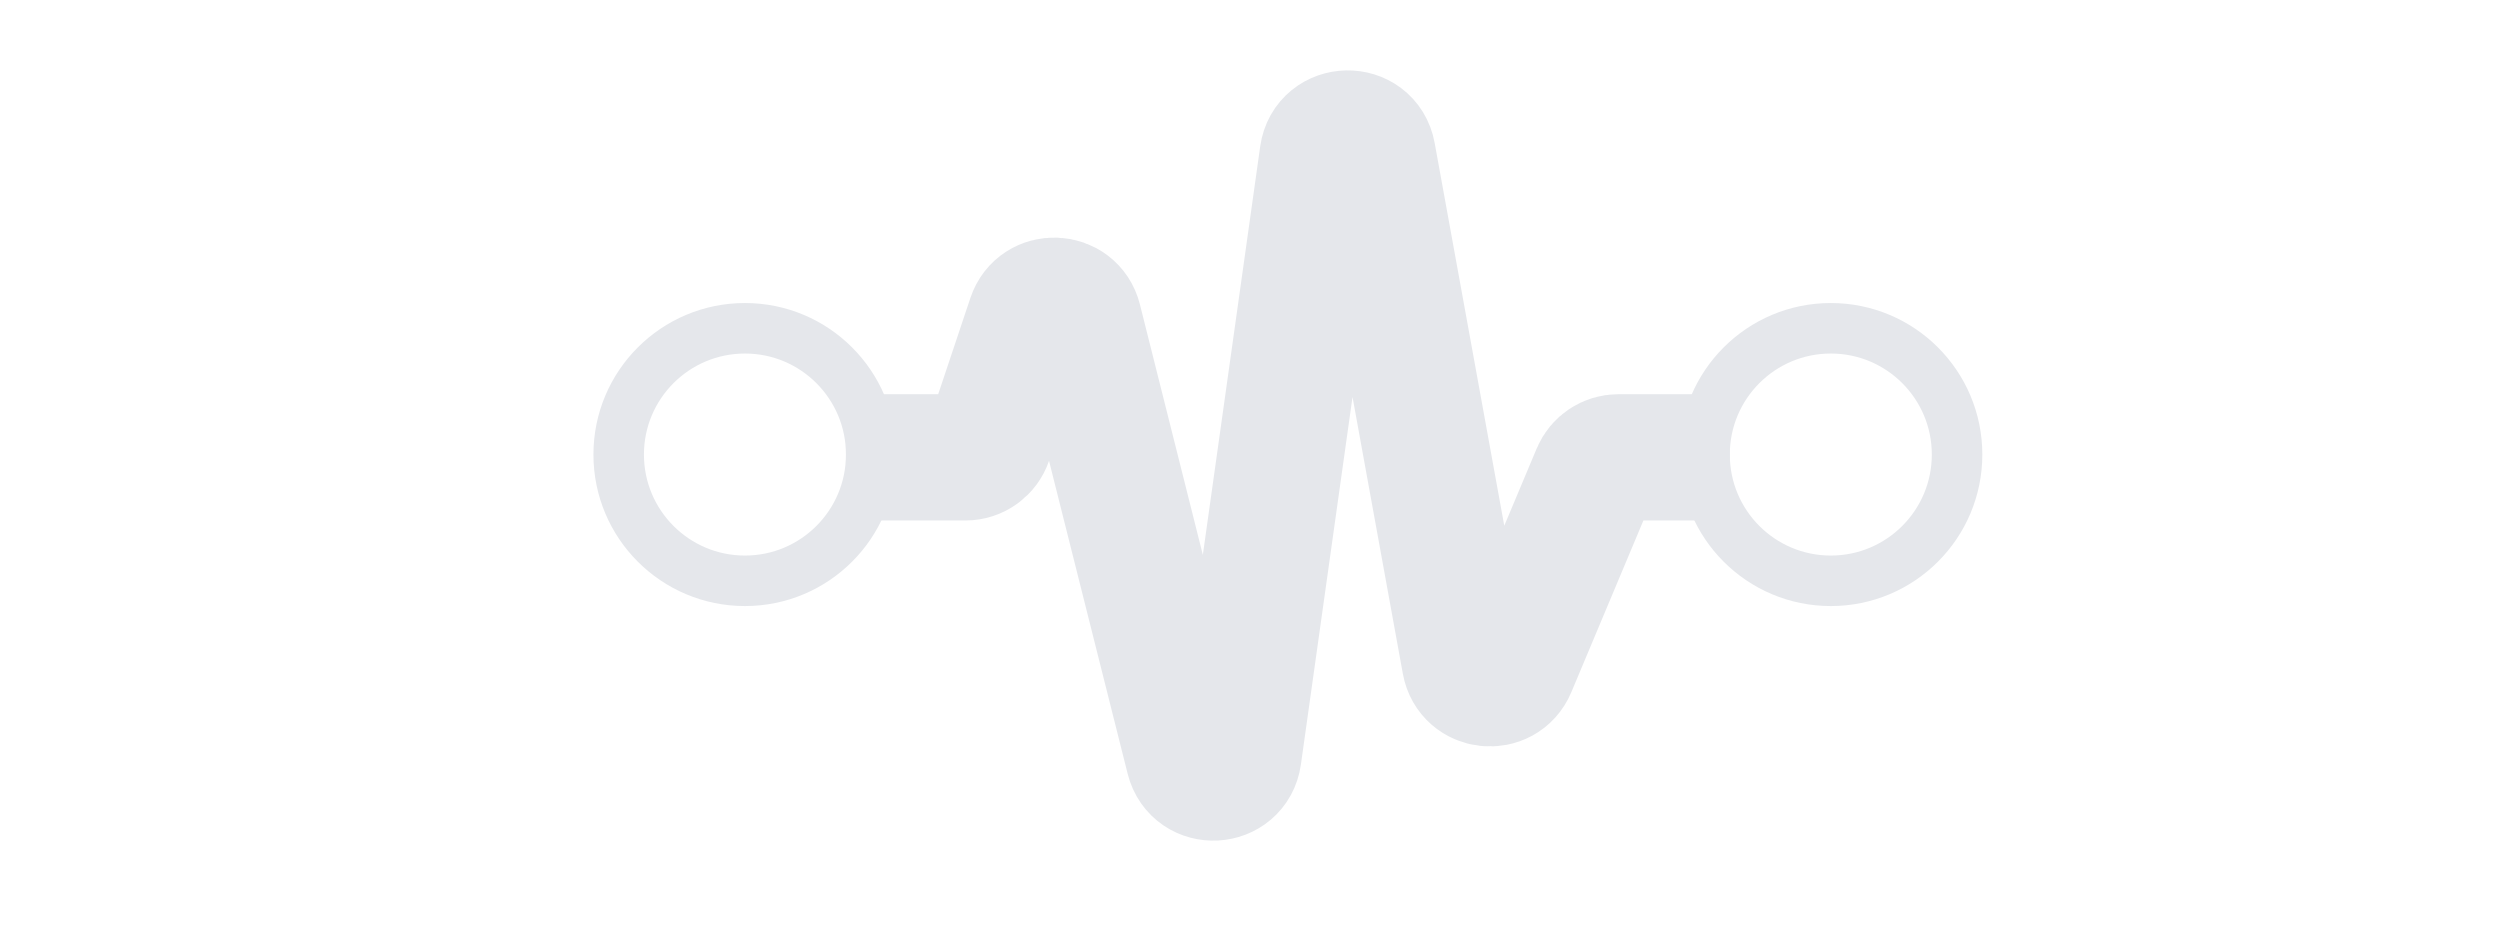
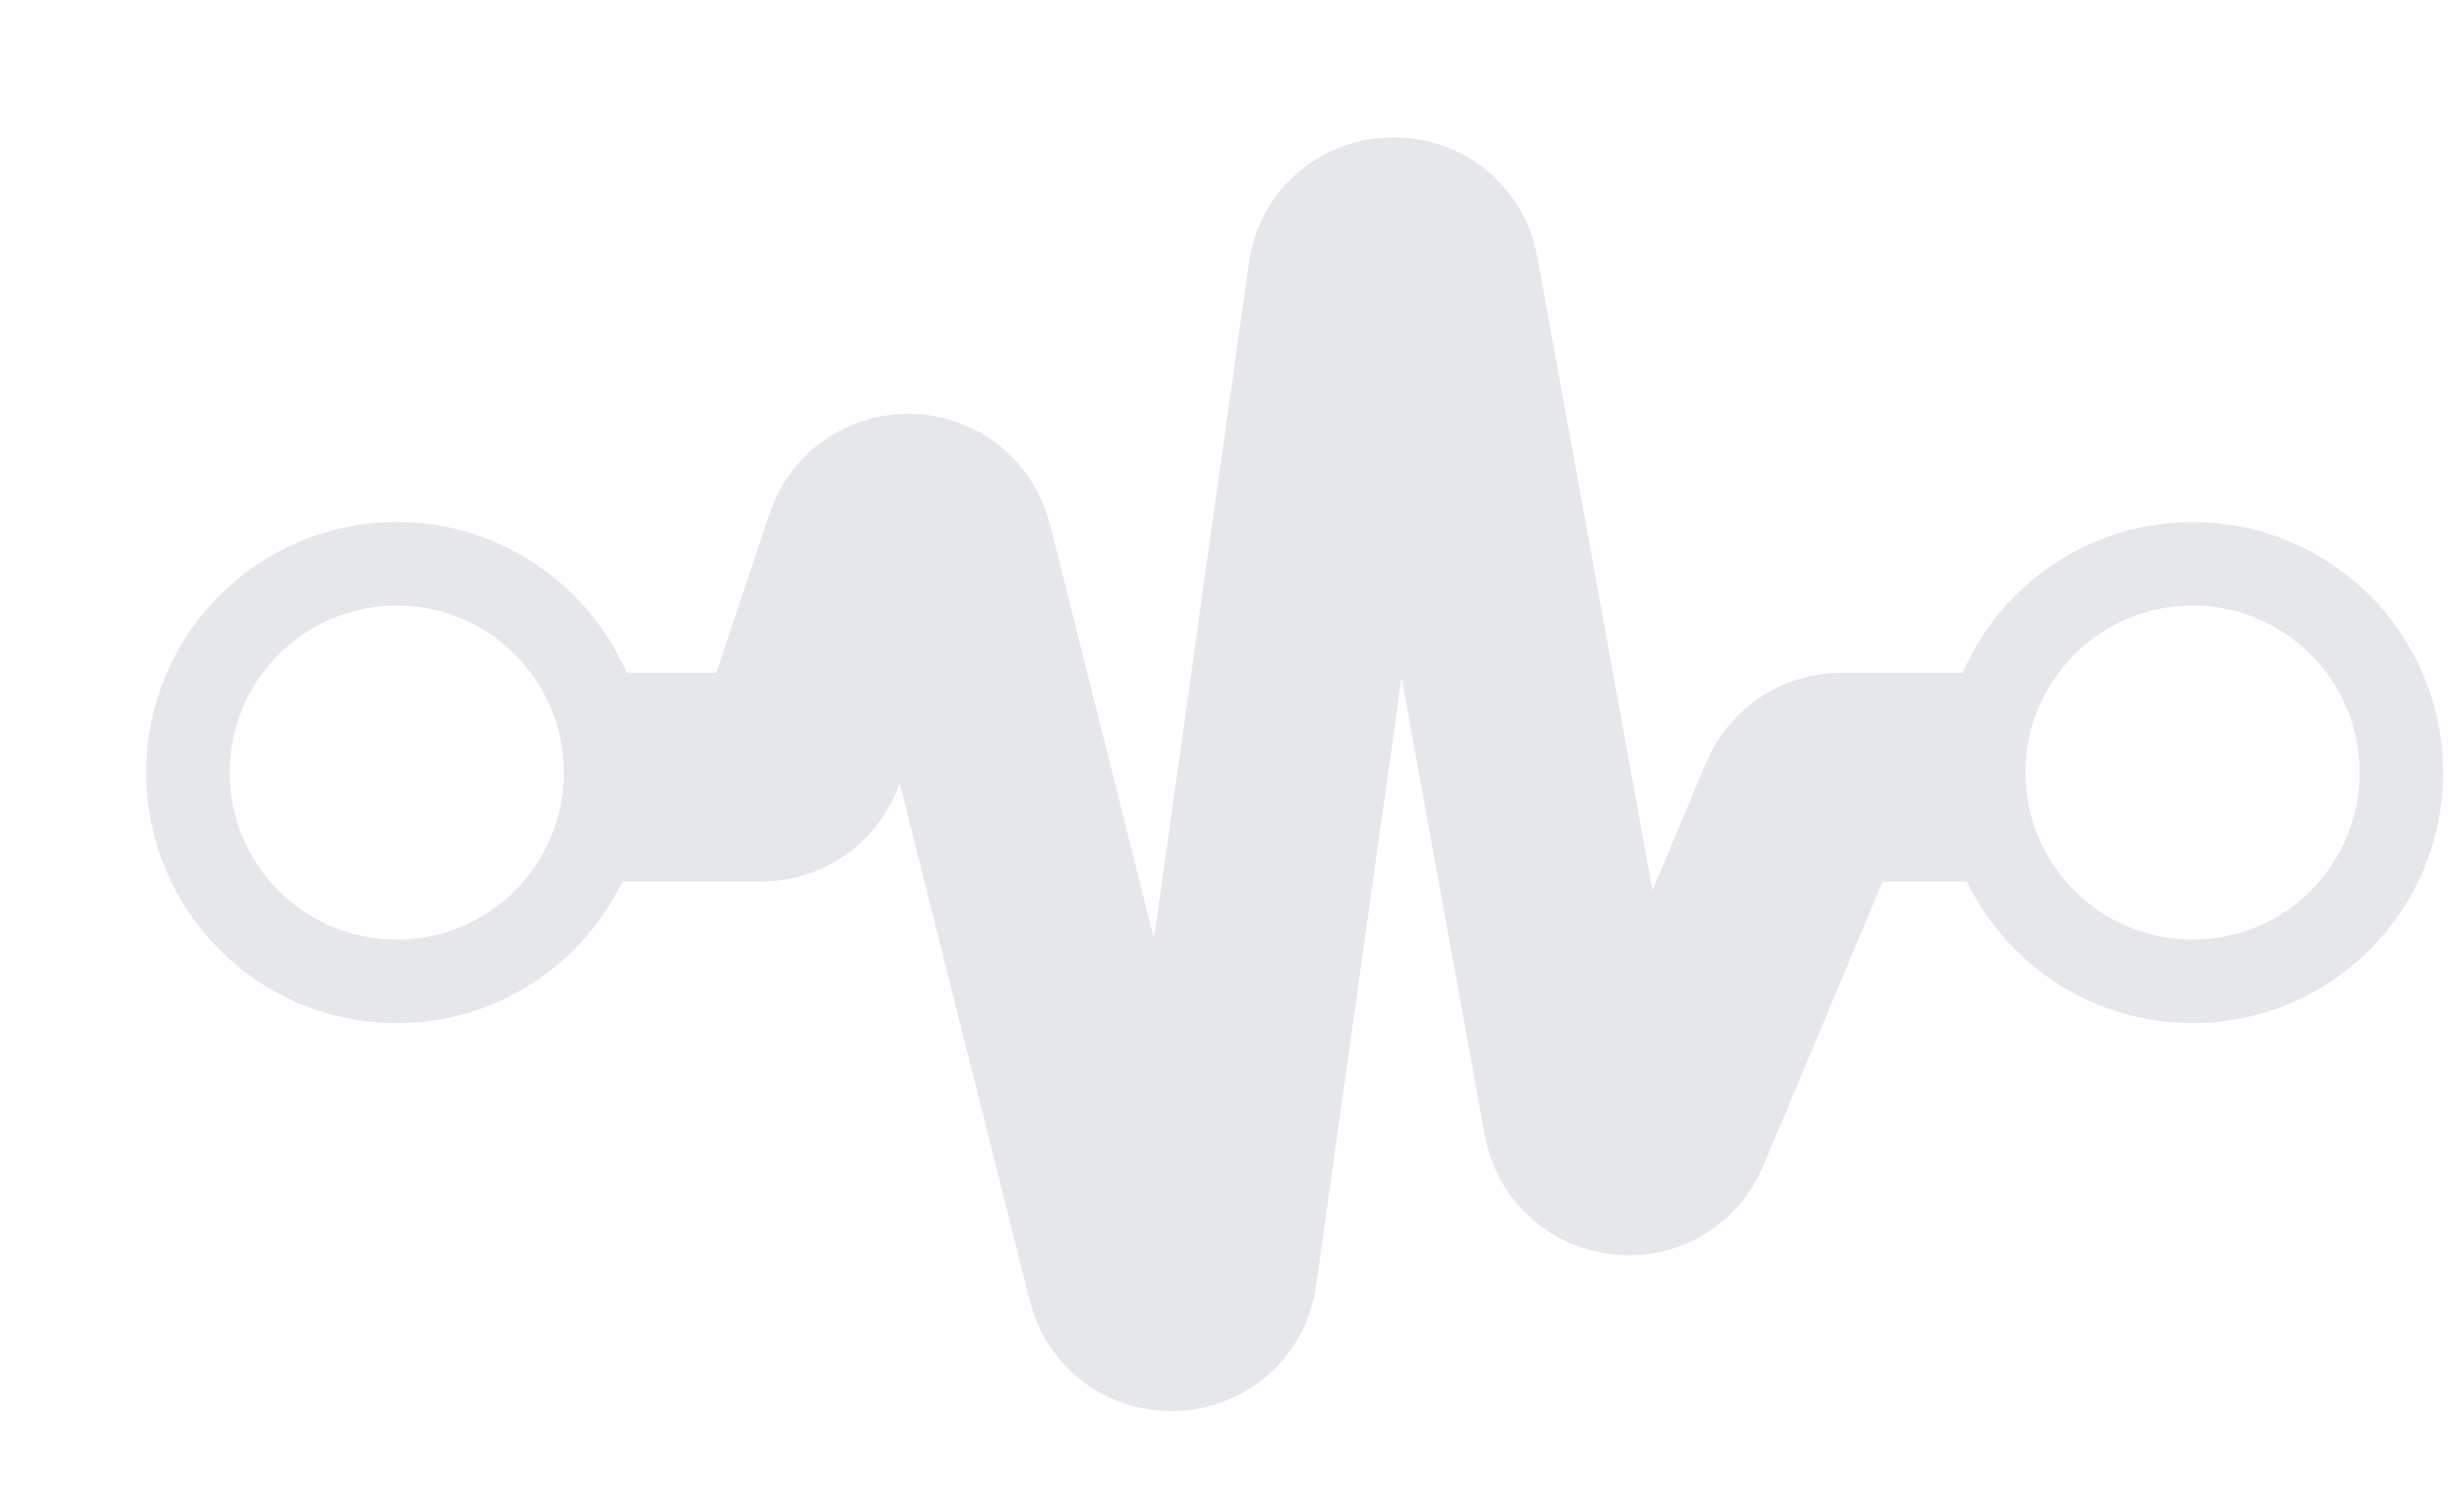
- <svg xmlns="http://www.w3.org/2000/svg" width="99" height="37" viewBox="0 0 99 37" fill="none">
-   <circle cx="29.5" cy="18" r="5" stroke="#E5E7EB" stroke-width="2" />
-   <path d="M33.5 18.111H38.232C38.663 18.111 39.044 17.836 39.181 17.428L40.798 12.592C41.115 11.644 42.473 11.696 42.716 12.665L47.08 30.033C47.348 31.098 48.888 31.016 49.04 29.928L52.379 6.149C52.537 5.024 54.15 4.991 54.353 6.109L58.013 26.236C58.191 27.215 59.534 27.362 59.919 26.444L63.16 18.724C63.316 18.353 63.679 18.111 64.082 18.111H68.5" stroke="#E5E7EB" stroke-width="5" />
-   <circle cx="72.5" cy="18" r="5" stroke="#E5E7EB" stroke-width="2" />
+ <svg xmlns="http://www.w3.org/2000/svg" width="59" height="36" viewBox="0 0 59 36" fill="none">
+   <circle cx="9.5" cy="18.5" r="5" stroke="#E5E7EB" stroke-width="2" />
+   <path d="M13.5 18.611H18.232C18.663 18.611 19.044 18.336 19.181 17.928L20.798 13.092C21.115 12.144 22.473 12.196 22.716 13.165L27.08 30.533C27.348 31.598 28.888 31.516 29.04 30.428L32.379 6.649C32.537 5.524 34.15 5.491 34.353 6.609L38.013 26.736C38.191 27.715 39.534 27.862 39.919 26.944L43.16 19.224C43.316 18.853 43.679 18.611 44.082 18.611H48.5" stroke="#E5E7EB" stroke-width="5" />
+   <circle cx="52.5" cy="18.5" r="5" stroke="#E5E7EB" stroke-width="2" />
</svg>
